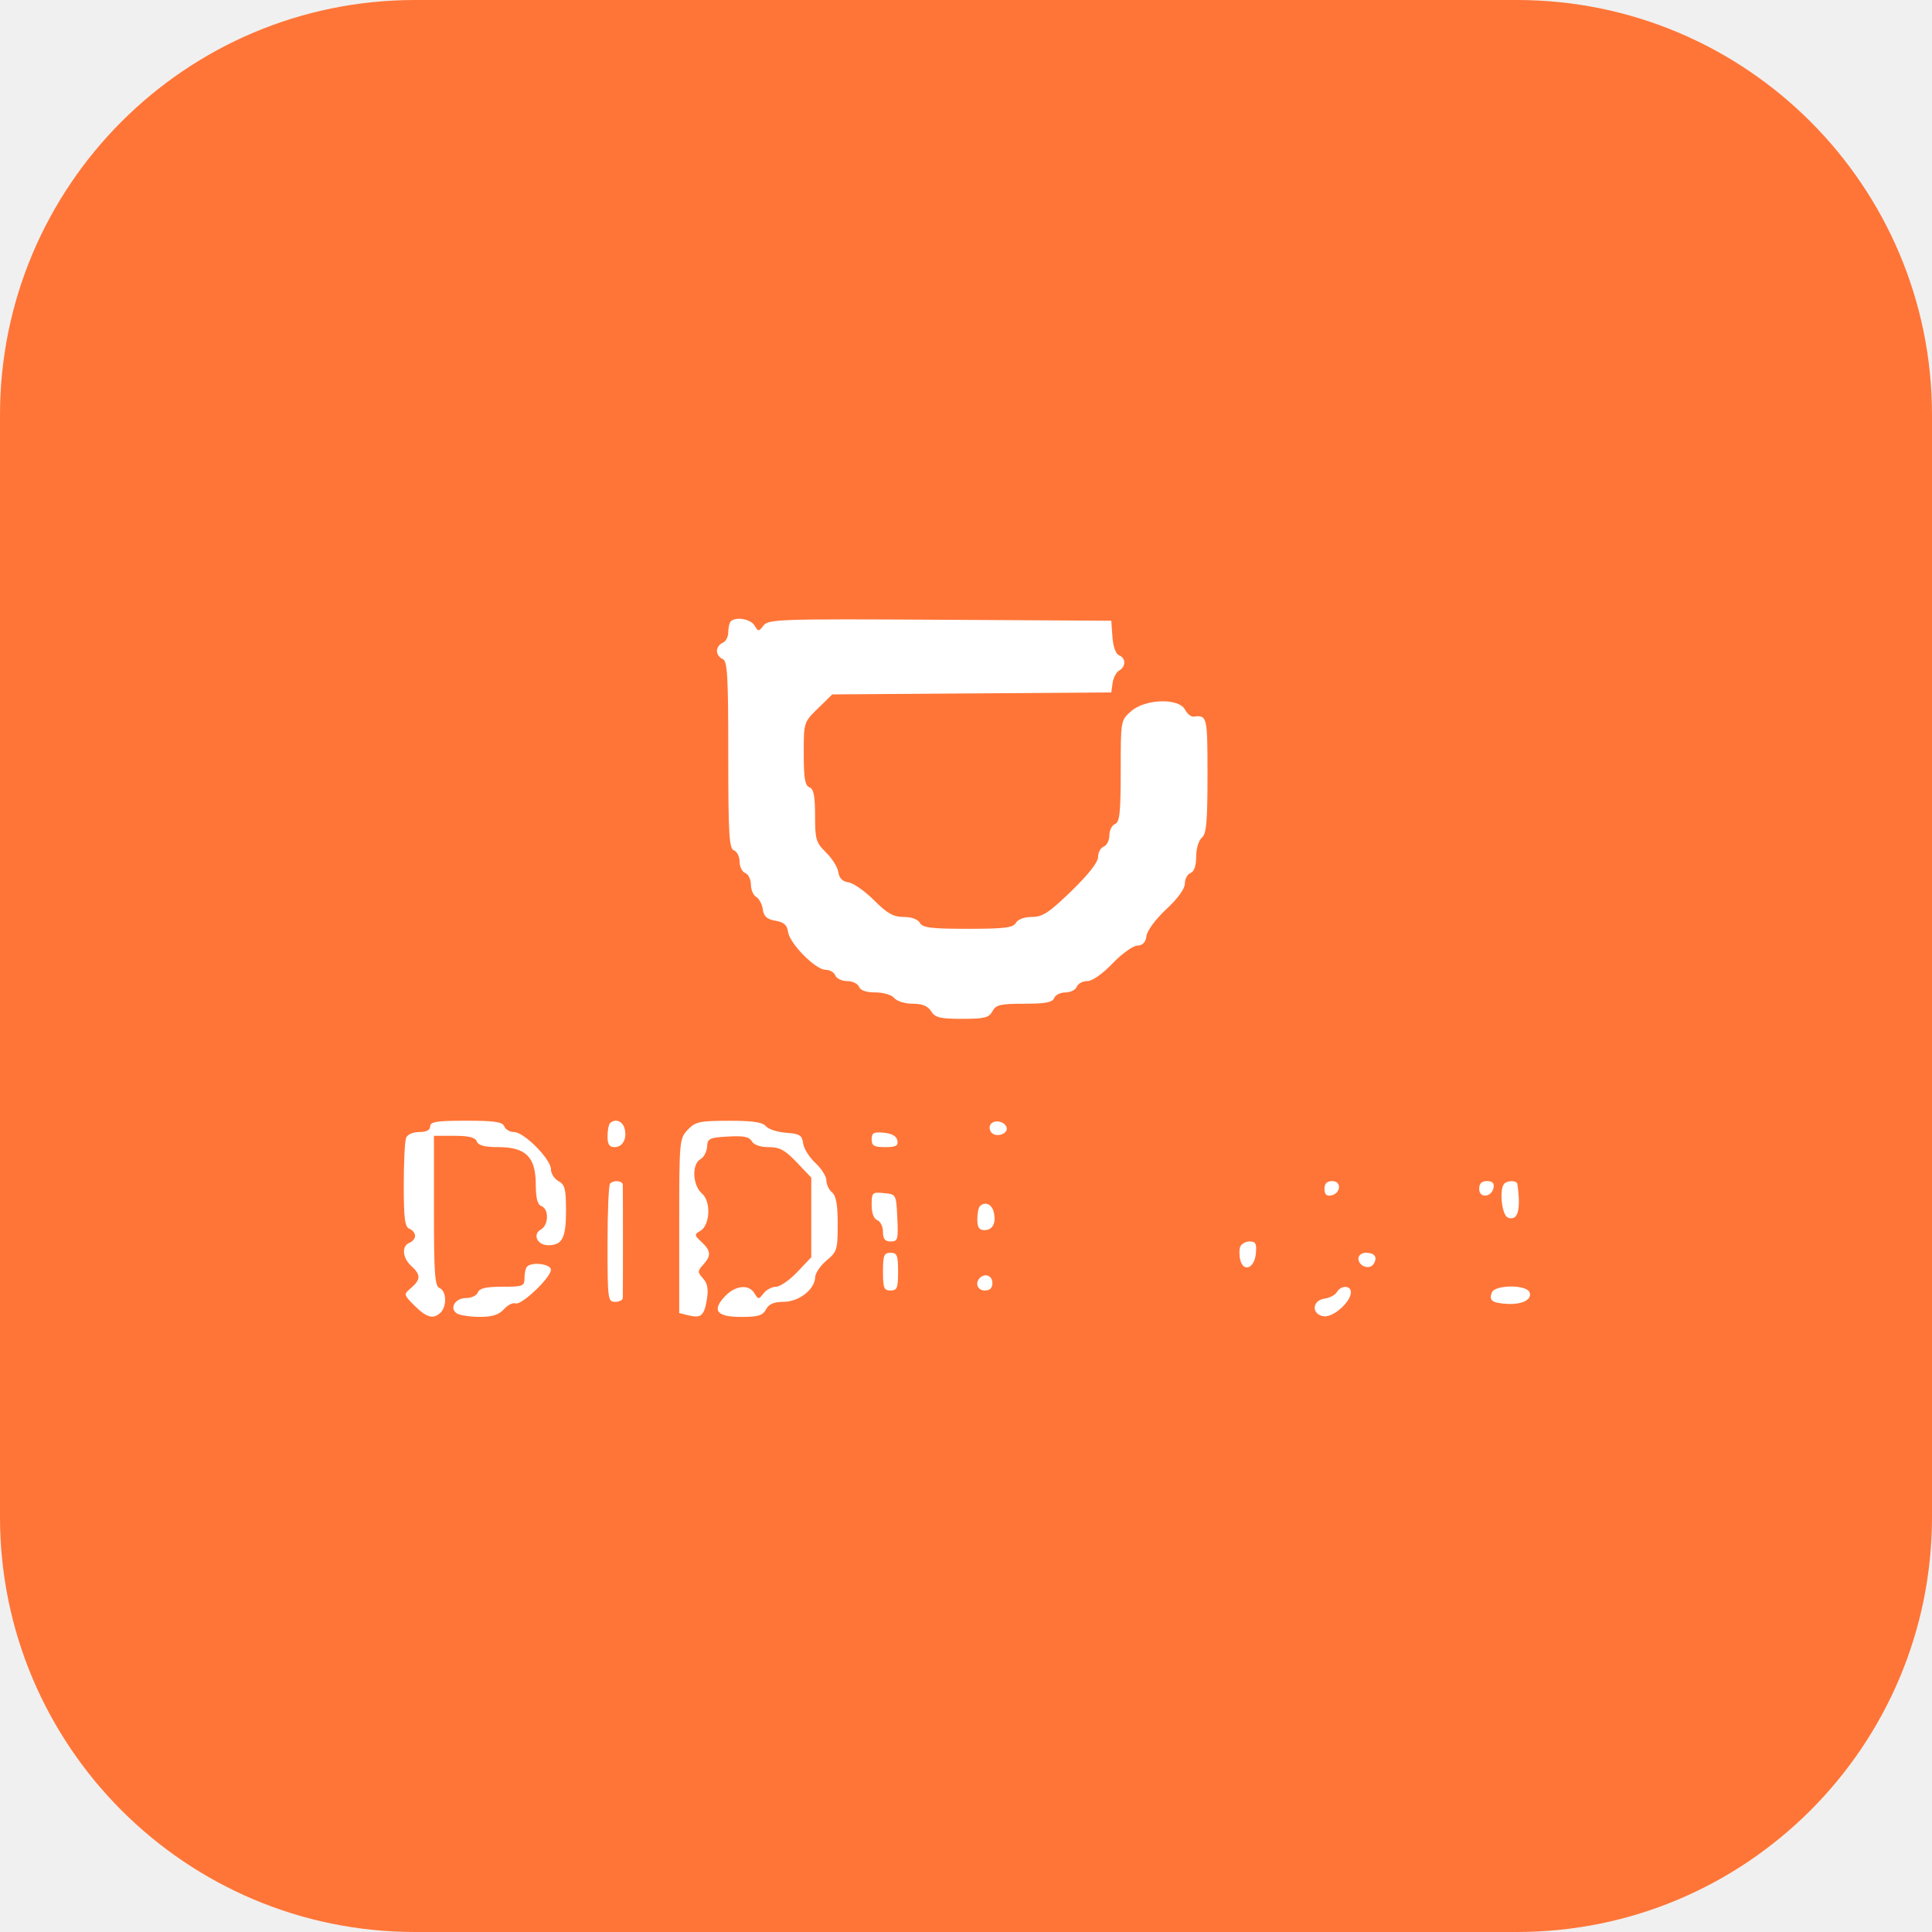
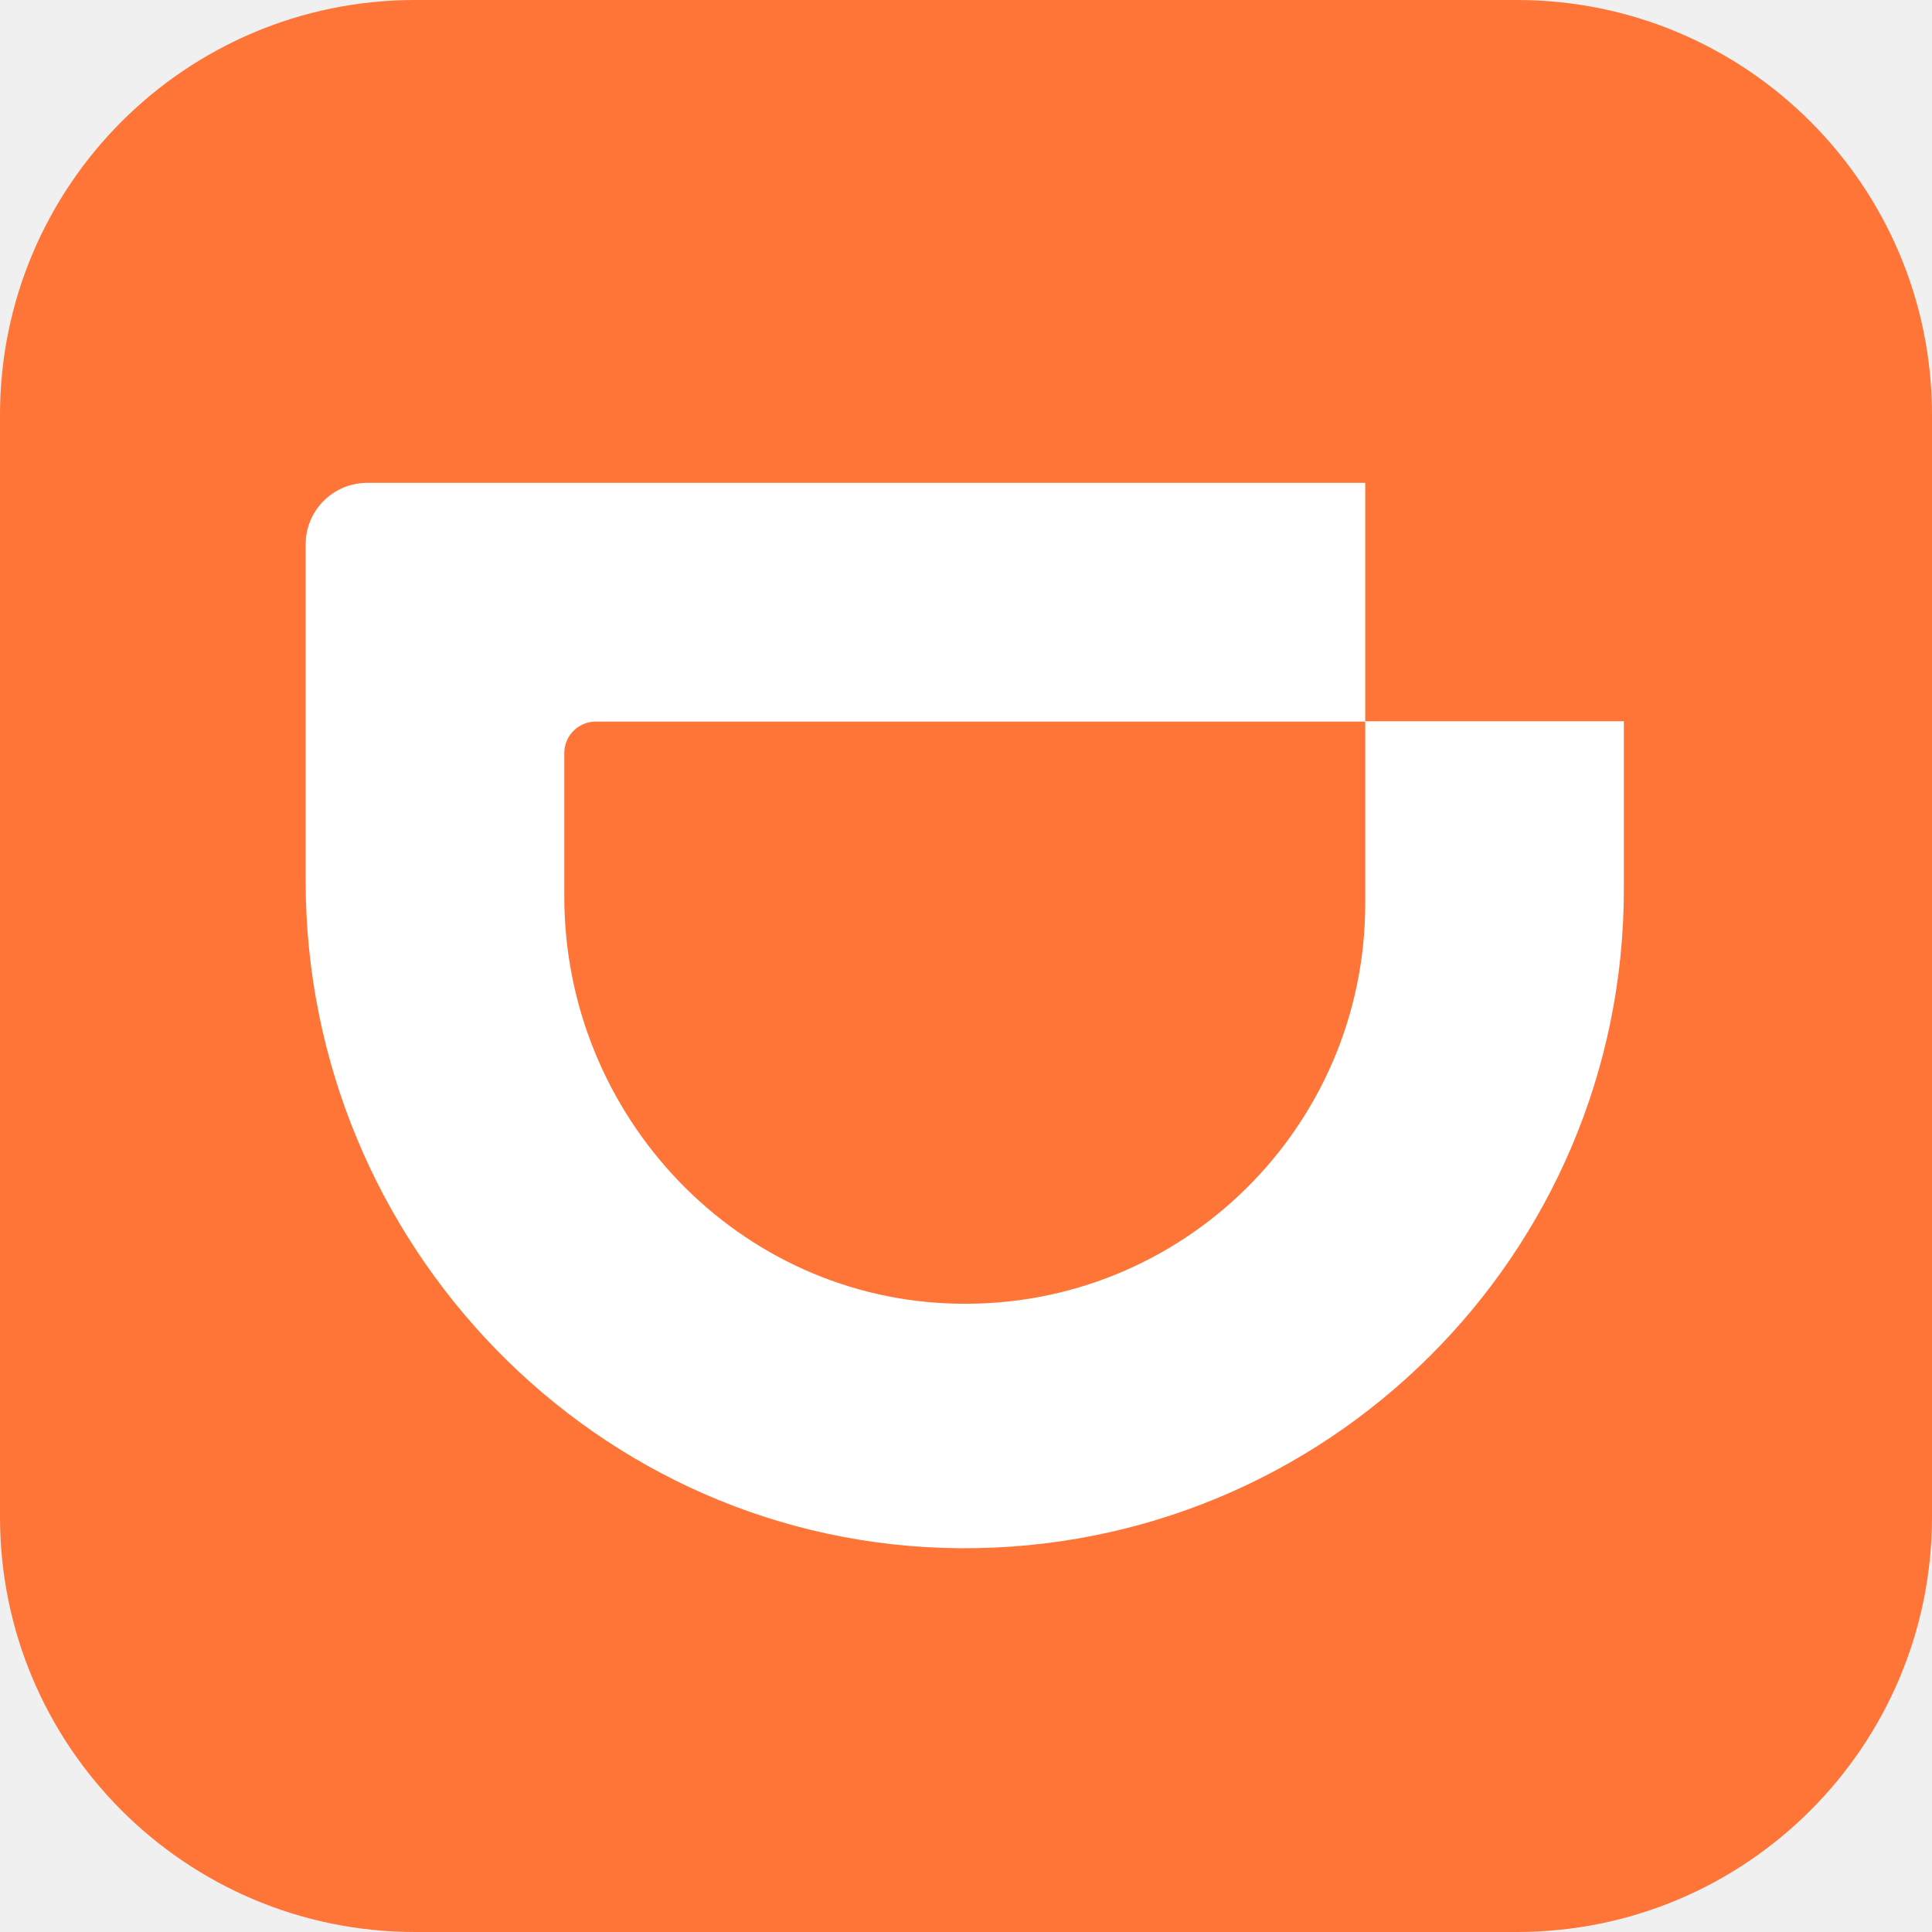
<svg xmlns="http://www.w3.org/2000/svg" viewBox="0 0 512 512" width="100%" height="100%">
  <rect width="512" height="512" rx="110" fill="#FF7537" />
-   <path fill="#FFFFFF" fill-rule="evenodd" d="M 193.667 164.667 C 193.300 165.033, 193 166.335, 193 167.560 C 193 168.784, 192.325 170.045, 191.500 170.362 C 190.675 170.678, 190 171.640, 190 172.500 C 190 173.360, 190.675 174.322, 191.500 174.638 C 192.778 175.129, 193 178.890, 193 200 C 193 221.110, 193.222 224.871, 194.500 225.362 C 195.325 225.678, 196 227.028, 196 228.362 C 196 229.695, 196.675 231.045, 197.500 231.362 C 198.325 231.678, 199 233.054, 199 234.419 C 199 235.784, 199.632 237.260, 200.404 237.700 C 201.176 238.140, 201.963 239.622, 202.154 240.994 C 202.415 242.872, 203.240 243.614, 205.500 244 C 207.744 244.384, 208.588 245.132, 208.848 246.972 C 209.290 250.097, 216.124 257, 218.775 257 C 219.881 257, 221.045 257.675, 221.362 258.500 C 221.678 259.325, 223.090 260, 224.500 260 C 225.910 260, 227.322 260.675, 227.638 261.500 C 228.009 262.466, 229.555 263, 231.985 263 C 234.116 263, 236.296 263.652, 237 264.500 C 237.689 265.330, 239.869 266, 241.882 266 C 244.436 266, 245.891 266.596, 246.768 268 C 247.822 269.689, 249.100 270, 254.973 270 C 260.906 270, 262.087 269.706, 263 268 C 263.921 266.278, 265.094 266, 271.428 266 C 277.046 266, 278.922 265.645, 279.362 264.500 C 279.678 263.675, 281.028 263, 282.362 263 C 283.695 263, 285.045 262.325, 285.362 261.500 C 285.678 260.675, 286.928 260, 288.140 260 C 289.455 260, 292.135 258.130, 294.791 255.358 C 297.237 252.804, 300.198 250.667, 301.369 250.608 C 302.846 250.533, 303.604 249.733, 303.841 248 C 304.034 246.580, 306.303 243.529, 309.091 240.940 C 312.127 238.119, 314 235.532, 314 234.158 C 314 232.937, 314.675 231.678, 315.500 231.362 C 316.466 230.991, 317 229.445, 317 227.015 C 317 224.884, 317.652 222.704, 318.500 222 C 319.714 220.992, 320 217.827, 320 205.378 C 320 189.787, 319.921 189.459, 316.302 189.913 C 315.643 189.996, 314.615 189.149, 314.017 188.032 C 312.351 184.918, 303.482 185.199, 299.750 188.484 C 297.006 190.898, 297 190.936, 297 204.345 C 297 215.370, 296.730 217.889, 295.500 218.362 C 294.675 218.678, 294 220.028, 294 221.362 C 294 222.695, 293.325 224.045, 292.500 224.362 C 291.675 224.678, 291 225.916, 291 227.112 C 291 228.494, 288.421 231.785, 283.922 236.143 C 278.017 241.864, 276.286 243, 273.472 243 C 271.446 243, 269.748 243.627, 269.220 244.571 C 268.498 245.862, 266.224 246.143, 256.500 246.143 C 246.776 246.143, 244.502 245.862, 243.780 244.571 C 243.248 243.620, 241.550 243, 239.477 243 C 236.762 243, 235.138 242.086, 231.637 238.584 C 229.208 236.155, 226.159 234.018, 224.860 233.834 C 223.264 233.608, 222.392 232.734, 222.165 231.133 C 221.981 229.832, 220.519 227.484, 218.915 225.917 C 216.250 223.312, 216 222.474, 216 216.141 C 216 210.906, 215.634 209.073, 214.500 208.638 C 213.333 208.190, 213 206.215, 213 199.734 C 213 191.417, 213.005 191.401, 216.779 187.715 L 220.559 184.025 257.529 183.763 L 294.500 183.500 294.846 181 C 295.037 179.625, 295.824 178.140, 296.596 177.700 C 298.419 176.662, 298.399 174.367, 296.560 173.661 C 295.693 173.329, 294.997 171.398, 294.810 168.804 L 294.500 164.500 249.118 164.240 C 206.801 163.997, 203.643 164.098, 202.367 165.740 C 201.065 167.415, 200.948 167.416, 199.950 165.750 C 198.920 164.033, 194.980 163.353, 193.667 164.667 M 114 298.500 C 114 299.488, 113.012 300, 111.107 300 C 109.391 300, 107.967 300.644, 107.607 301.582 C 107.273 302.452, 107 308.091, 107 314.113 C 107 322.924, 107.293 325.175, 108.500 325.638 C 109.325 325.955, 110 326.793, 110 327.500 C 110 328.207, 109.325 329.045, 108.500 329.362 C 106.380 330.175, 106.639 333.364, 109 335.500 C 111.532 337.791, 111.521 339.109, 108.953 341.308 C 106.907 343.060, 106.907 343.061, 109.876 346.030 C 113.074 349.227, 114.905 349.695, 116.800 347.800 C 118.485 346.115, 118.296 342.051, 116.500 341.362 C 115.236 340.877, 115 337.653, 115 320.893 L 115 301 120.393 301 C 124.264 301, 125.948 301.423, 126.362 302.500 C 126.770 303.564, 128.431 304, 132.078 304 C 139.328 304, 141.959 306.598, 141.983 313.781 C 141.995 317.542, 142.432 319.229, 143.500 319.638 C 145.517 320.412, 145.410 324.671, 143.346 325.827 C 141.047 327.113, 142.377 330, 145.269 330 C 149.025 330, 150 328.112, 150 320.835 C 150 315.094, 149.697 313.908, 148 313 C 146.900 312.411, 146 310.993, 146 309.847 C 146 307.184, 138.868 300, 136.225 300 C 135.119 300, 133.955 299.325, 133.638 298.500 C 133.182 297.312, 131.081 297, 123.531 297 C 115.726 297, 114 297.272, 114 298.500 M 161.667 297.667 C 161.300 298.033, 161 299.608, 161 301.167 C 161 303.280, 161.481 304, 162.893 304 C 165.084 304, 166.308 301.545, 165.455 298.859 C 164.868 297.007, 162.935 296.399, 161.667 297.667 M 182.250 299.408 C 180.050 301.729, 180 302.297, 180 324.872 L 180 347.962 182.443 348.575 C 185.777 349.412, 186.630 348.670, 187.335 344.320 C 187.773 341.625, 187.490 340.094, 186.315 338.796 C 184.814 337.137, 184.817 336.860, 186.345 335.171 C 188.524 332.764, 188.433 331.481, 185.916 329.136 C 183.994 327.346, 183.964 327.119, 185.538 326.239 C 188.192 324.753, 188.501 318.410, 186.023 316.287 C 183.523 314.147, 183.279 308.503, 185.630 307.187 C 186.526 306.686, 187.314 305.201, 187.380 303.888 C 187.489 301.720, 187.999 301.472, 192.928 301.192 C 197.034 300.958, 198.567 301.262, 199.227 302.442 C 199.765 303.403, 201.480 304, 203.705 304 C 206.616 304, 208.050 304.778, 211.155 308.042 L 215 312.084 215 322.631 L 215 333.178 211.294 337.089 C 209.256 339.240, 206.718 341, 205.654 341 C 204.591 341, 203.108 341.788, 202.360 342.750 C 201.063 344.417, 200.949 344.417, 199.950 342.750 C 198.459 340.263, 194.899 340.614, 192.144 343.519 C 188.567 347.289, 189.907 349, 196.433 349 C 200.906 349, 202.129 348.628, 203 347 C 203.764 345.573, 205.094 345, 207.644 345 C 211.698 345, 215.929 341.718, 216.025 338.500 C 216.058 337.400, 217.416 335.396, 219.042 334.047 C 221.816 331.746, 222 331.149, 222 324.419 C 222 319.262, 221.578 316.895, 220.500 316 C 219.675 315.315, 219 313.885, 219 312.821 C 219 311.758, 217.689 309.675, 216.086 308.194 C 214.483 306.712, 213.021 304.375, 212.836 303 C 212.547 300.847, 211.922 300.458, 208.328 300.196 C 206.033 300.029, 203.616 299.242, 202.955 298.446 C 202.076 297.386, 199.451 297.005, 193.128 297.017 C 185.358 297.033, 184.276 297.271, 182.250 299.408 M 262.480 298.032 C 262.092 298.660, 262.245 299.645, 262.820 300.220 C 264.164 301.564, 267.297 300.392, 266.750 298.749 C 266.194 297.078, 263.364 296.602, 262.480 298.032 M 231 301.937 C 231 303.636, 231.630 304, 234.573 304 C 237.436 304, 238.081 303.652, 237.815 302.250 C 237.597 301.097, 236.377 300.393, 234.242 300.187 C 231.532 299.925, 231 300.212, 231 301.937 M 161.667 313.667 C 161.300 314.033, 161 321.233, 161 329.667 C 161 344.333, 161.087 345, 163 345 C 164.100 345, 165.020 344.550, 165.045 344 C 165.070 343.450, 165.091 336.700, 165.091 329 C 165.091 321.300, 165.070 314.550, 165.045 314 C 164.994 312.874, 162.687 312.646, 161.667 313.667 M 351 315.073 C 351 316.504, 351.539 317.043, 352.739 316.812 C 355.345 316.310, 355.636 313, 353.073 313 C 351.642 313, 351 313.642, 351 315.073 M 392 315.073 C 392 317.636, 395.310 317.345, 395.812 314.739 C 396.043 313.539, 395.504 313, 394.073 313 C 392.642 313, 392 313.642, 392 315.073 M 398.667 313.667 C 397.256 315.078, 397.979 322.055, 399.601 322.677 C 402.255 323.696, 403.116 320.634, 402.110 313.750 C 401.974 312.821, 399.571 312.762, 398.667 313.667 M 231 319.330 C 231 321.479, 231.567 323.004, 232.500 323.362 C 233.325 323.678, 234 325.076, 234 326.469 C 234 328.353, 234.523 329, 236.048 329 C 237.925 329, 238.071 328.479, 237.798 322.750 C 237.500 316.500, 237.500 316.500, 234.250 316.187 C 231.150 315.888, 231 316.033, 231 319.330 M 259.667 319.667 C 259.300 320.033, 259 321.608, 259 323.167 C 259 325.280, 259.481 326, 260.893 326 C 263.116 326, 264.084 324.039, 263.315 321.096 C 262.778 319.043, 260.991 318.343, 259.667 319.667 M 328.675 330.404 C 328.379 331.175, 328.389 332.772, 328.698 333.952 C 329.565 337.267, 332.443 336.071, 332.813 332.242 C 333.070 329.584, 332.774 329, 331.170 329 C 330.094 329, 328.972 329.632, 328.675 330.404 M 234 337 C 234 341.333, 234.267 342, 236 342 C 237.733 342, 238 341.333, 238 337 C 238 332.667, 237.733 332, 236 332 C 234.267 332, 234 332.667, 234 337 M 360 333.531 C 360 335.588, 362.990 336.634, 364.035 334.943 C 365.142 333.152, 364.323 332, 361.941 332 C 360.865 332, 360 332.682, 360 333.531 M 139.667 335.667 C 139.300 336.033, 139 337.383, 139 338.667 C 139 340.847, 138.614 341, 133.107 341 C 128.791 341, 127.060 341.401, 126.638 342.500 C 126.322 343.325, 124.910 344, 123.500 344 C 120.592 344, 118.984 346.743, 121.104 348.086 C 121.872 348.572, 124.568 348.976, 127.095 348.985 C 130.460 348.996, 132.183 348.455, 133.532 346.965 C 134.545 345.845, 135.936 345.145, 136.624 345.409 C 138.169 346.002, 146 338.563, 146 336.501 C 146 334.971, 141.019 334.314, 139.667 335.667 M 259.667 338.667 C 258.290 340.043, 259.073 342, 261 342 C 262.333 342, 263 341.333, 263 340 C 263 338.073, 261.043 337.290, 259.667 338.667 M 354.300 342.404 C 353.860 343.176, 352.375 343.963, 351 344.154 C 347.653 344.617, 347.503 348.359, 350.813 348.828 C 353.314 349.182, 358 345.022, 358 342.448 C 358 340.594, 355.349 340.562, 354.300 342.404 M 395.345 342.543 C 394.544 344.630, 395.394 345.282, 399.244 345.535 C 403.345 345.805, 406.102 344.429, 405.356 342.485 C 404.550 340.384, 396.155 340.433, 395.345 342.543" />
+   <g transform="translate(81, 79) scale(9.6)">
+     <path fill="#FFFFFF" fill-rule="evenodd" d="M29.25,11.7v5.01c0,6.17-5.05,11.16-11.24,11.05-6.06-.1-10.87-5.17-10.87-11.24v-3.96c0-.48.39-.87.87-.87h21.24v-6.59H1.7c-.94,0-1.7.76-1.7,1.7v9.29c0,10.03,8.03,18.35,18.06,18.42,10.11.07,18.33-8.1,18.33-18.2v-4.63h-7.14Z" />
+   </g>
</svg>
